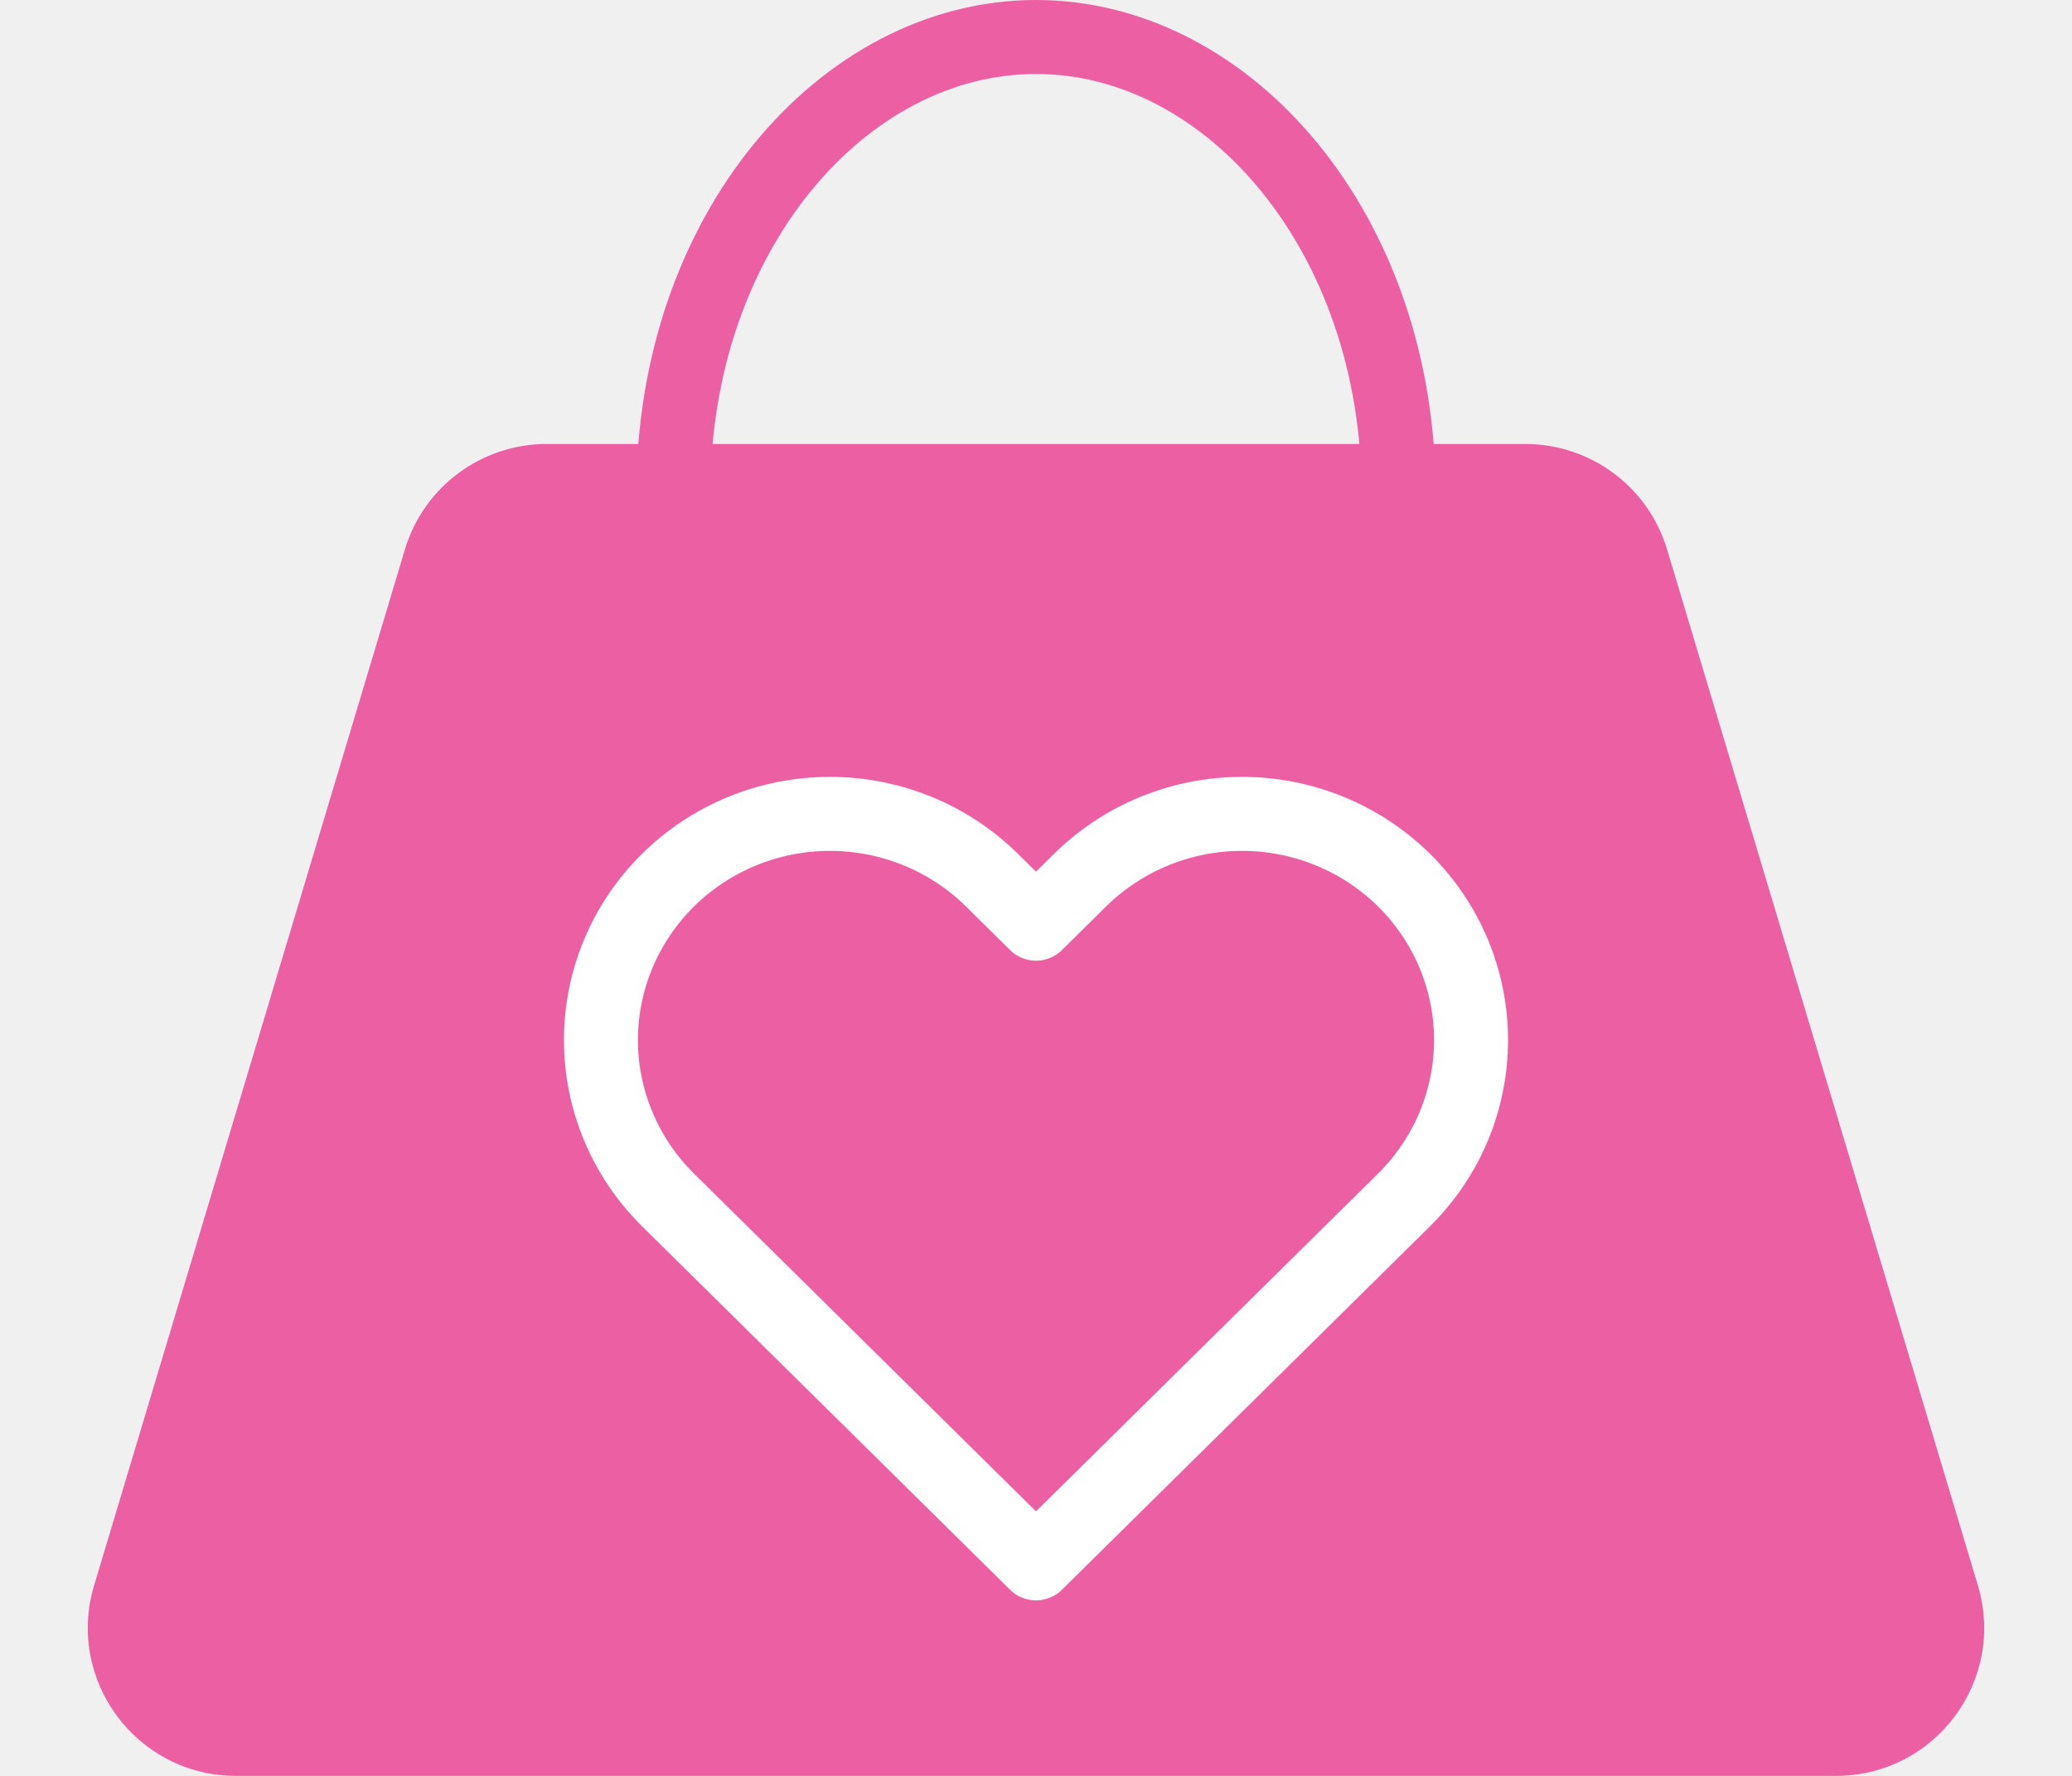
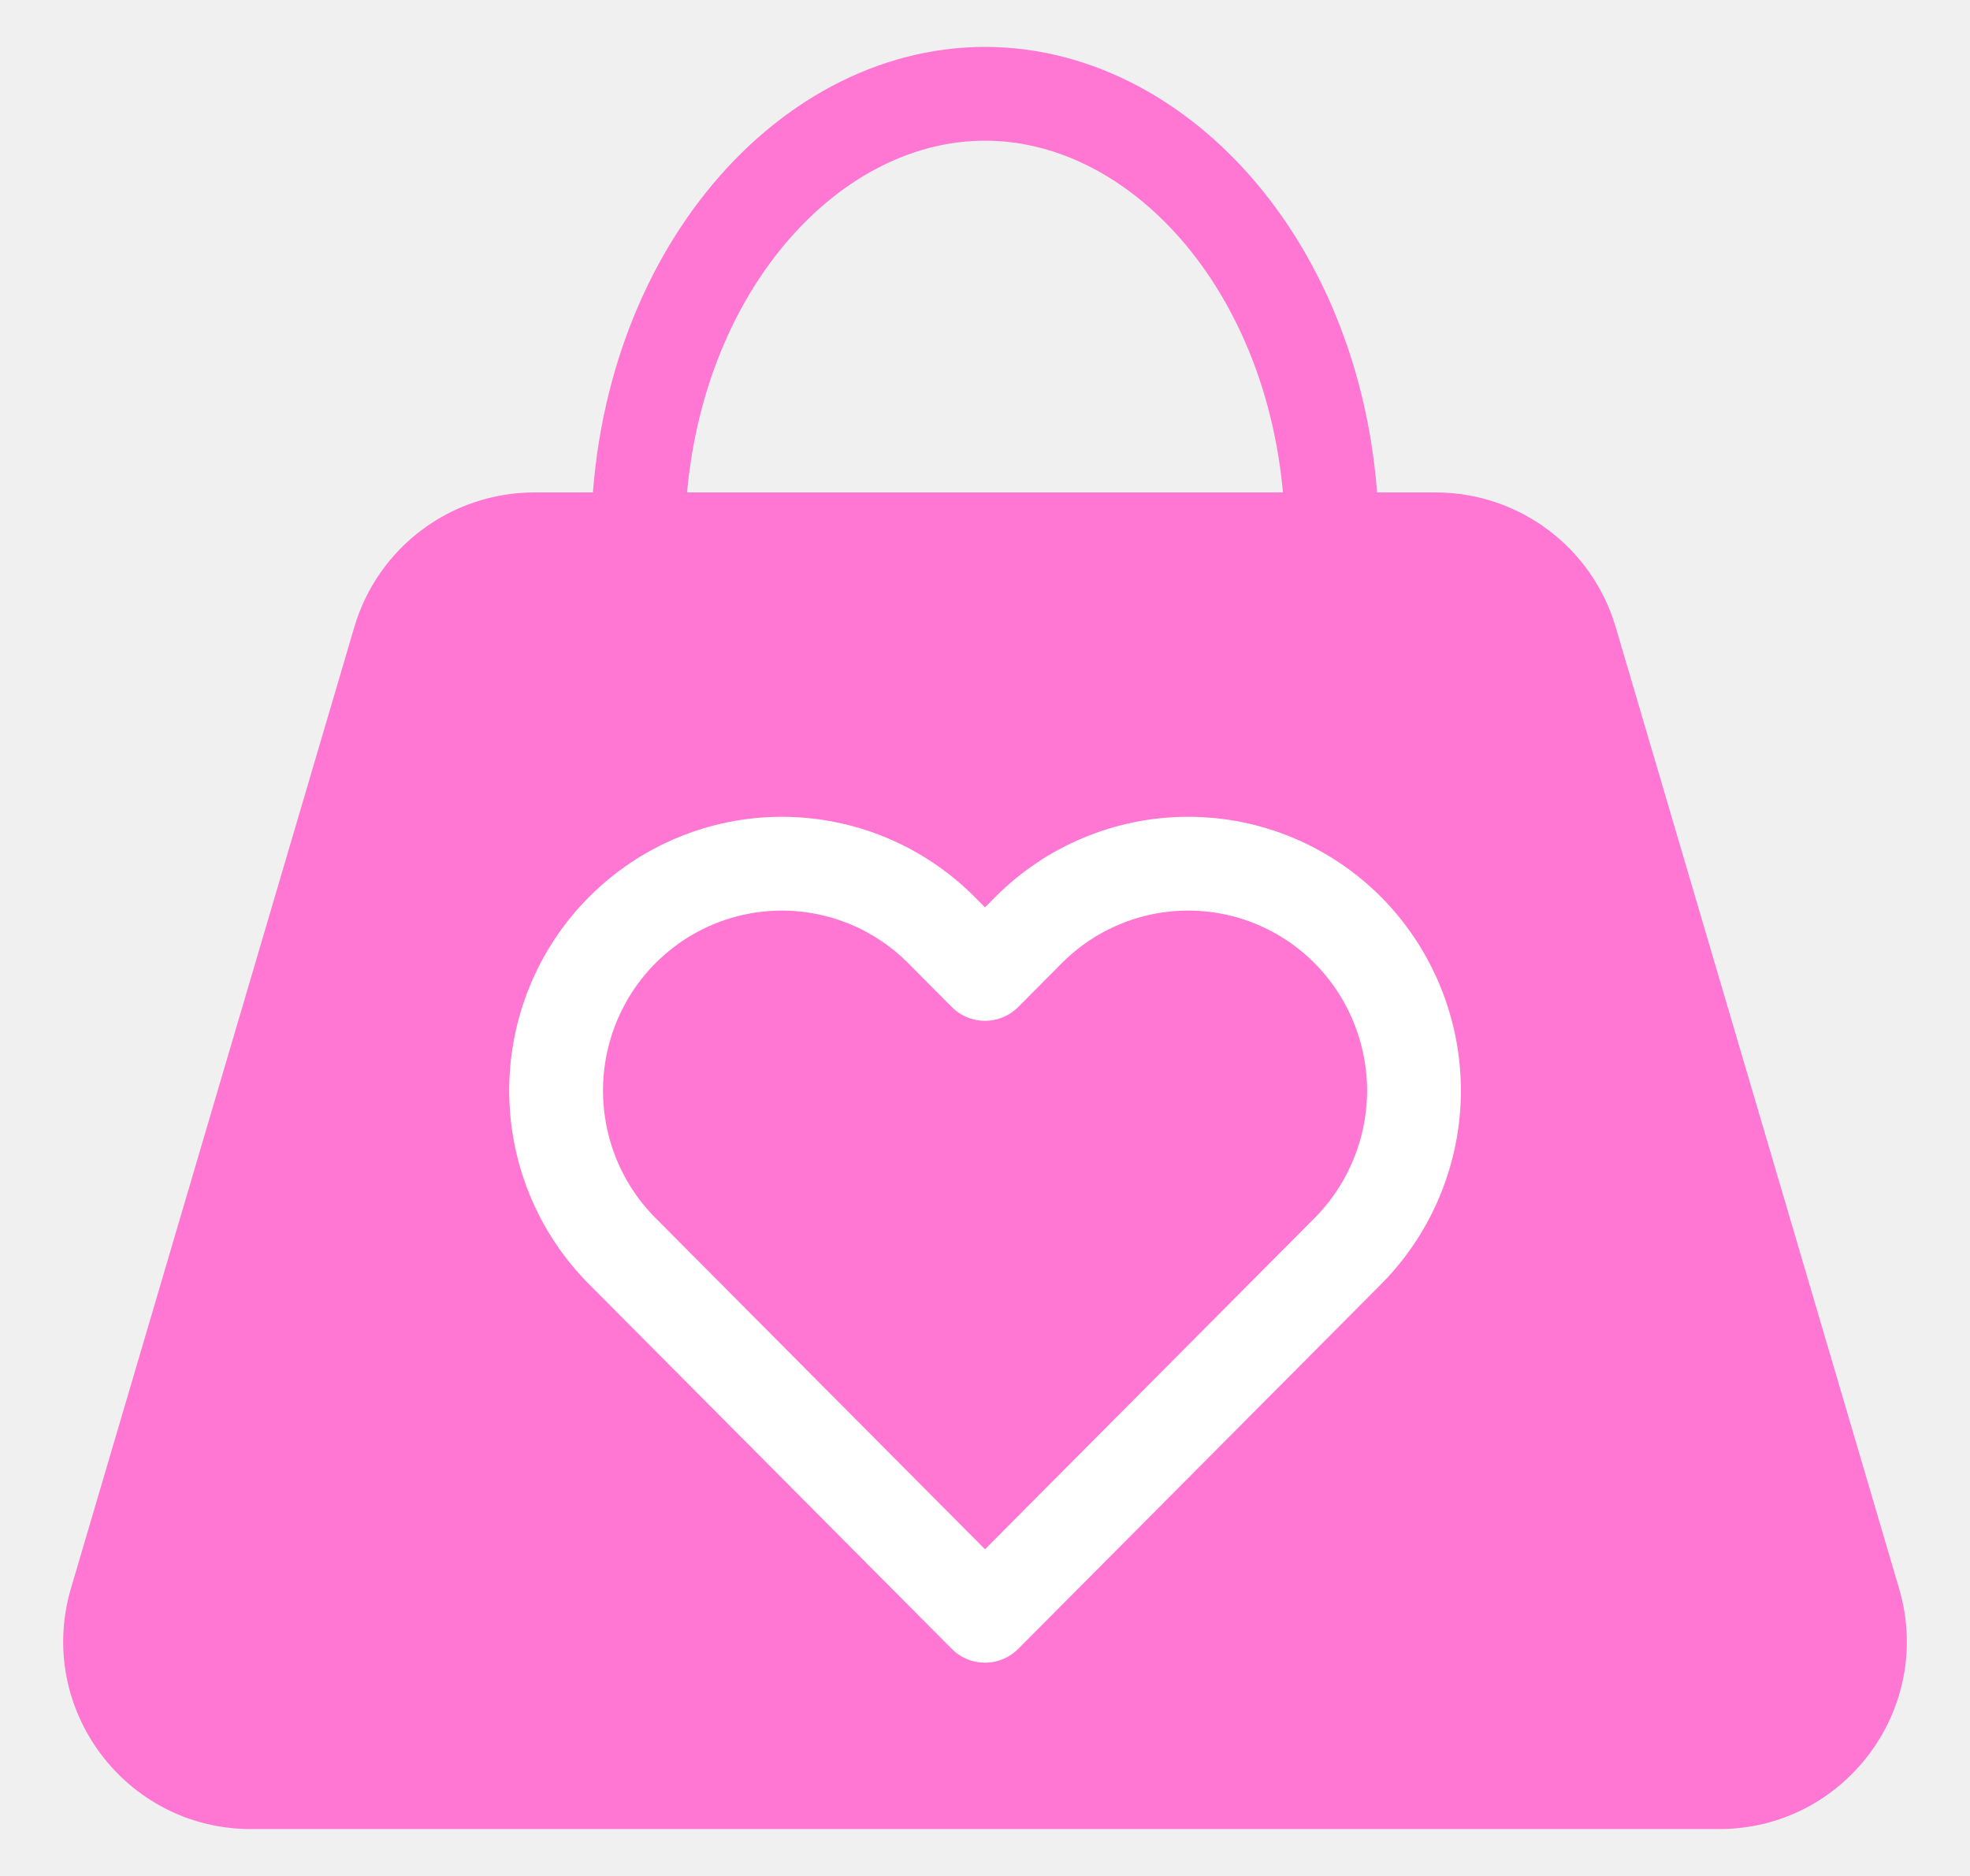
- <svg xmlns="http://www.w3.org/2000/svg" width="28" height="24" viewBox="0 0 28 24" fill="none">
-   <path d="M5.472 7.425C5.726 6.579 6.505 6 7.388 6H20.612C21.495 6 22.274 6.579 22.528 7.425L26.728 21.425C27.113 22.709 26.152 24 24.812 24H3.188C1.848 24 0.887 22.709 1.272 21.425L5.472 7.425Z" fill="#EC60A3" />
-   <path d="M18.9 6.667C18.9 10.176 16.613 12.833 14 12.833C11.387 12.833 9.1 10.176 9.1 6.667C9.1 3.157 11.387 0.5 14 0.5C16.613 0.5 18.9 3.157 18.9 6.667Z" stroke="#EC60A3" />
-   <path d="M18.973 11.894C18.685 11.611 18.344 11.385 17.969 11.232C17.593 11.078 17.191 10.999 16.784 10.999C16.378 10.999 15.976 11.078 15.6 11.232C15.225 11.385 14.884 11.611 14.596 11.894L14 12.483L13.404 11.894C12.823 11.321 12.036 10.999 11.216 10.999C10.395 10.999 9.608 11.321 9.028 11.894C8.447 12.468 8.121 13.245 8.121 14.056C8.121 14.866 8.447 15.643 9.028 16.217L14 21.128L18.973 16.217C19.26 15.933 19.488 15.596 19.644 15.225C19.799 14.854 19.879 14.457 19.879 14.056C19.879 13.654 19.799 13.257 19.644 12.886C19.488 12.515 19.26 12.178 18.973 11.894Z" stroke="white" stroke-linecap="round" stroke-linejoin="round" />
+ <svg xmlns="http://www.w3.org/2000/svg" width="21" height="20" viewBox="0 0 21 20" fill="none">
+   <path d="M3.777 6.685C4.028 5.834 4.809 5.25 5.696 5.25H15.304C16.191 5.25 16.972 5.834 17.223 6.685L20.244 16.935C20.622 18.216 19.661 19.5 18.326 19.5H2.675C1.339 19.5 0.379 18.216 0.756 16.935L3.777 6.685Z" fill="#FF77D2" />
+   <path d="M14.2 5.778C14.2 8.529 12.443 10.556 10.5 10.556C8.557 10.556 6.8 8.529 6.8 5.778C6.8 3.027 8.557 1 10.5 1C12.443 1 14.2 3.027 14.2 5.778Z" stroke="#FF77D2" />
+   <path d="M14.368 9.916C14.144 9.692 13.879 9.513 13.587 9.392C13.295 9.27 12.982 9.208 12.666 9.208C12.35 9.208 12.037 9.27 11.745 9.392C11.453 9.513 11.187 9.692 10.964 9.916L10.5 10.383L10.036 9.916C9.585 9.463 8.973 9.208 8.334 9.208C7.696 9.208 7.084 9.463 6.633 9.916C6.181 10.37 5.928 10.986 5.928 11.627C5.928 12.269 6.181 12.884 6.633 13.338L10.5 17.226L14.368 13.338C14.591 13.114 14.768 12.847 14.889 12.553C15.01 12.26 15.073 11.945 15.073 11.627C15.073 11.31 15.01 10.995 14.889 10.701C14.768 10.408 14.591 10.141 14.368 9.916Z" stroke="white" stroke-linecap="round" stroke-linejoin="round" />
</svg>
